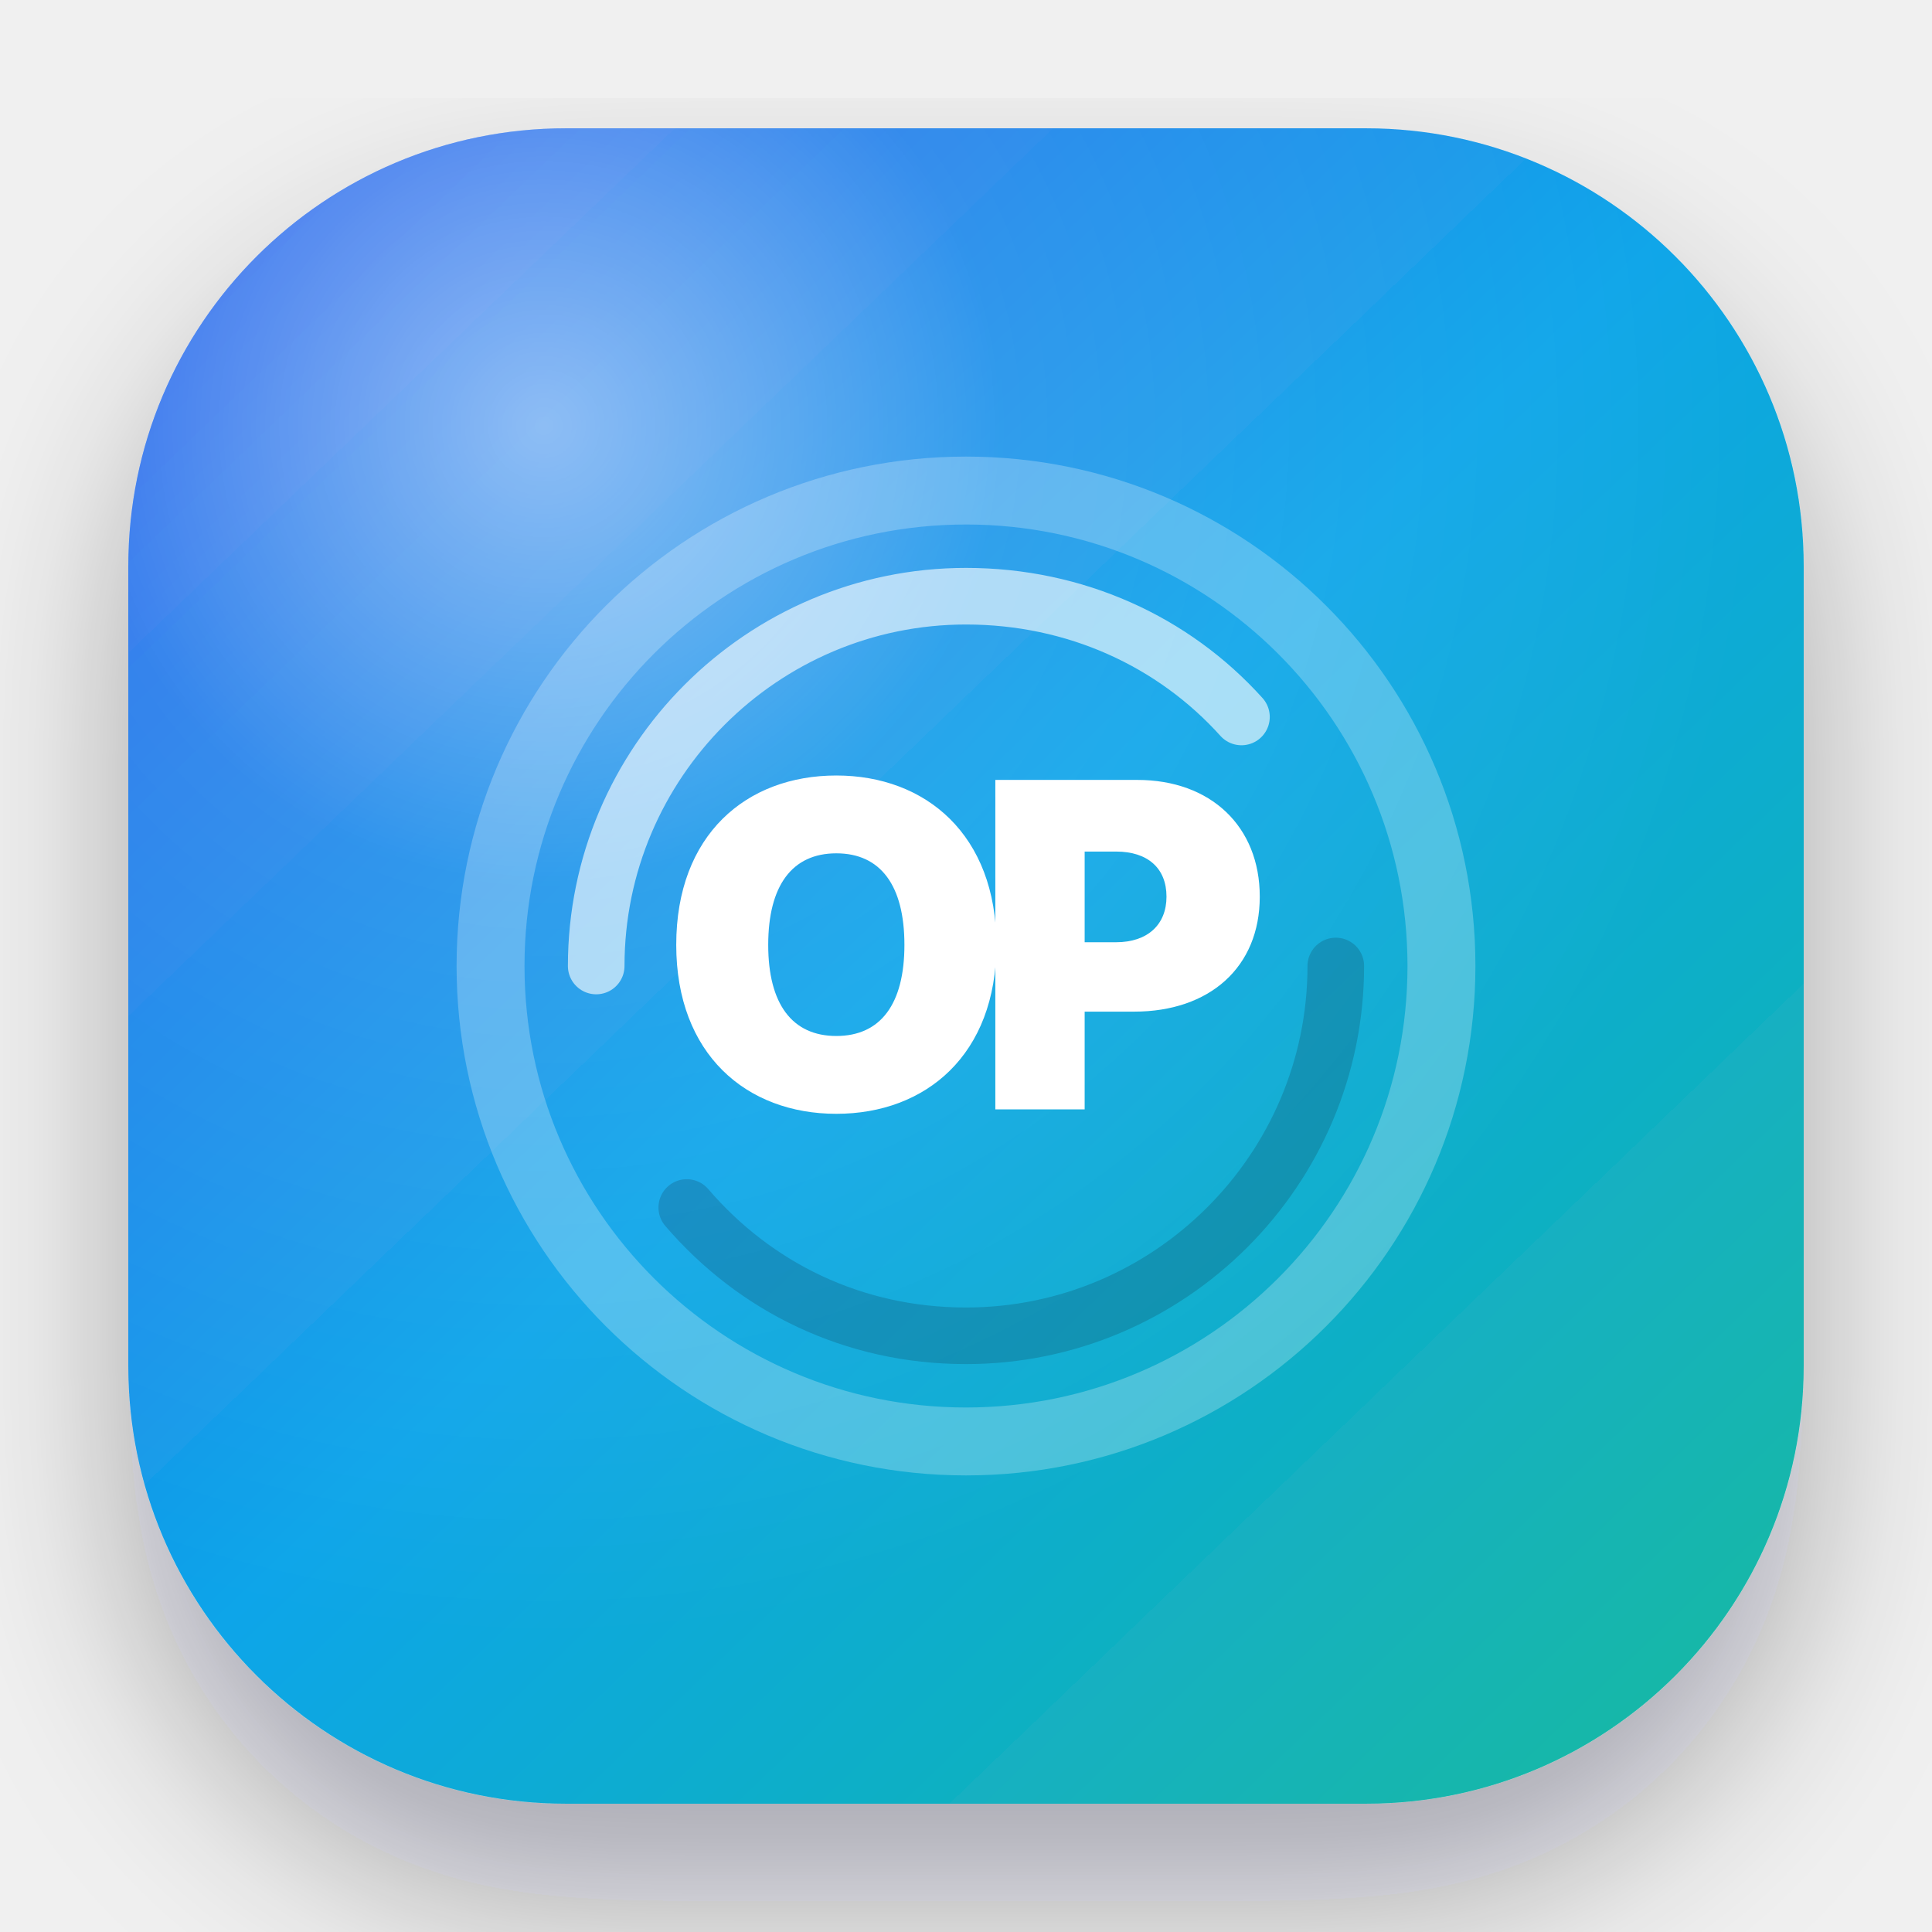
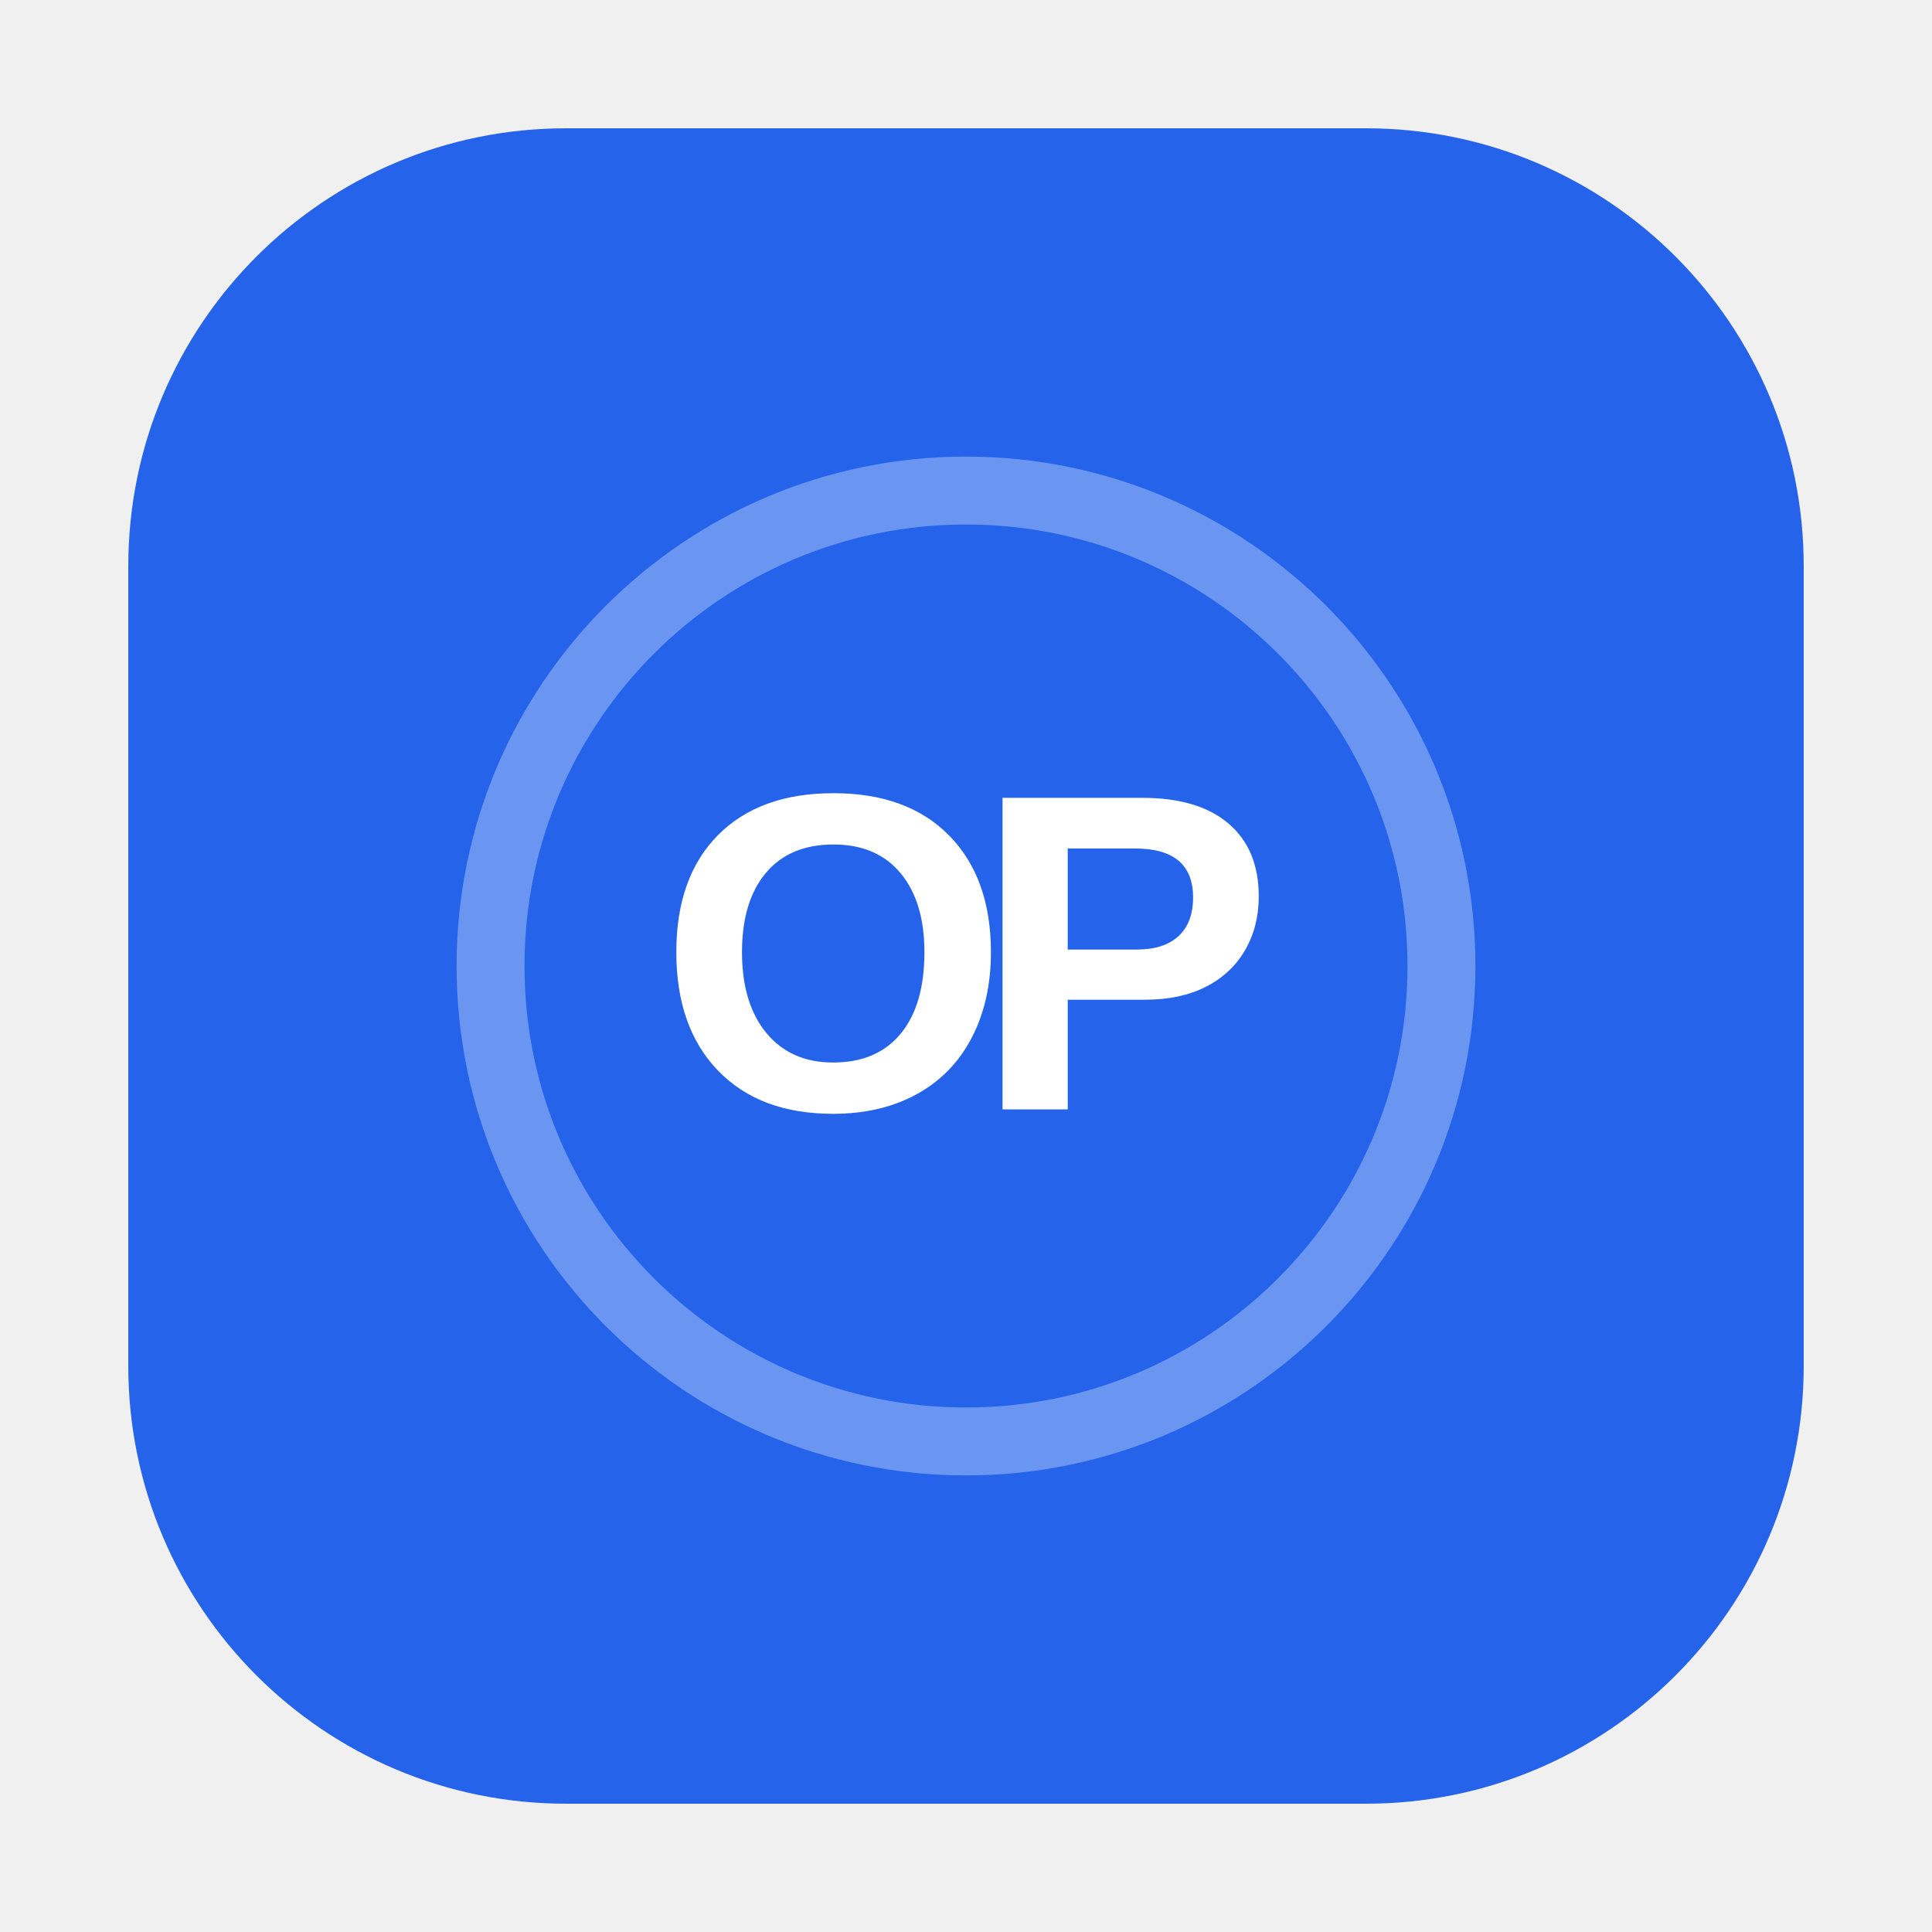
- <svg xmlns="http://www.w3.org/2000/svg" viewBox="0 0 512 512" role="img" aria-label="OpsPilot">
+ <svg xmlns="http://www.w3.org/2000/svg" viewBox="0 0 512 512">
  <defs>
-     <linearGradient id="bg" x1="64" y1="56" x2="448" y2="456" gradientUnits="userSpaceOnUse">
+     <linearGradient id="g" x1="64" y1="56" x2="448" y2="456">
      <stop offset="0" stop-color="#2563EB" />
-       <stop offset=".48" stop-color="#0EA5E9" />
+       <stop offset=".52" stop-color="#0EA5E9" />
      <stop offset="1" stop-color="#14B8A6" />
    </linearGradient>
-     <radialGradient id="glow" cx="25%" cy="18%" r="72%">
-       <stop offset="0" stop-color="#FFFFFF" stop-opacity=".50" />
-       <stop offset=".38" stop-color="#FFFFFF" stop-opacity=".11" />
-       <stop offset="1" stop-color="#FFFFFF" stop-opacity="0" />
-     </radialGradient>
-     <filter id="shadow" x="-30%" y="-30%" width="160%" height="160%">
-       <feDropShadow dx="0" dy="26" stdDeviation="24" flood-color="#020617" flood-opacity=".30" />
-     </filter>
  </defs>
-   <rect x="34" y="34" width="444" height="444" rx="116" fill="url(#bg)" filter="url(#shadow)" />
-   <rect x="34" y="34" width="444" height="444" rx="116" fill="url(#glow)" />
-   <circle cx="256" cy="256" r="126" fill="none" stroke="rgba(255,255,255,.25)" stroke-width="18" />
-   <path d="M158 256c0-54 44-98 98-98 29 0 55 12 73 32" fill="none" stroke="rgba(255,255,255,.62)" stroke-width="15" stroke-linecap="round" />
-   <path d="M354 256c0 54-44 98-98 98-30 0-56-13-74-34" fill="none" stroke="rgba(15,23,42,.18)" stroke-width="15" stroke-linecap="round" />
-   <text x="256" y="294" text-anchor="middle" font-family="Inter, Arial, Helvetica, sans-serif" font-size="120" font-weight="950" letter-spacing="-10" fill="#FFFFFF">OP</text>
+   <rect x="34" y="34" width="444" height="444" rx="116" fill="url(#g)" />
+   <circle cx="256" cy="256" r="126" fill="none" stroke="rgba(255,255,255,.32)" stroke-width="18" />
+   <text x="256" y="294" text-anchor="middle" font-family="Arial, Helvetica, sans-serif" font-size="120" font-weight="900" letter-spacing="-10" fill="#fff">OP</text>
</svg>
